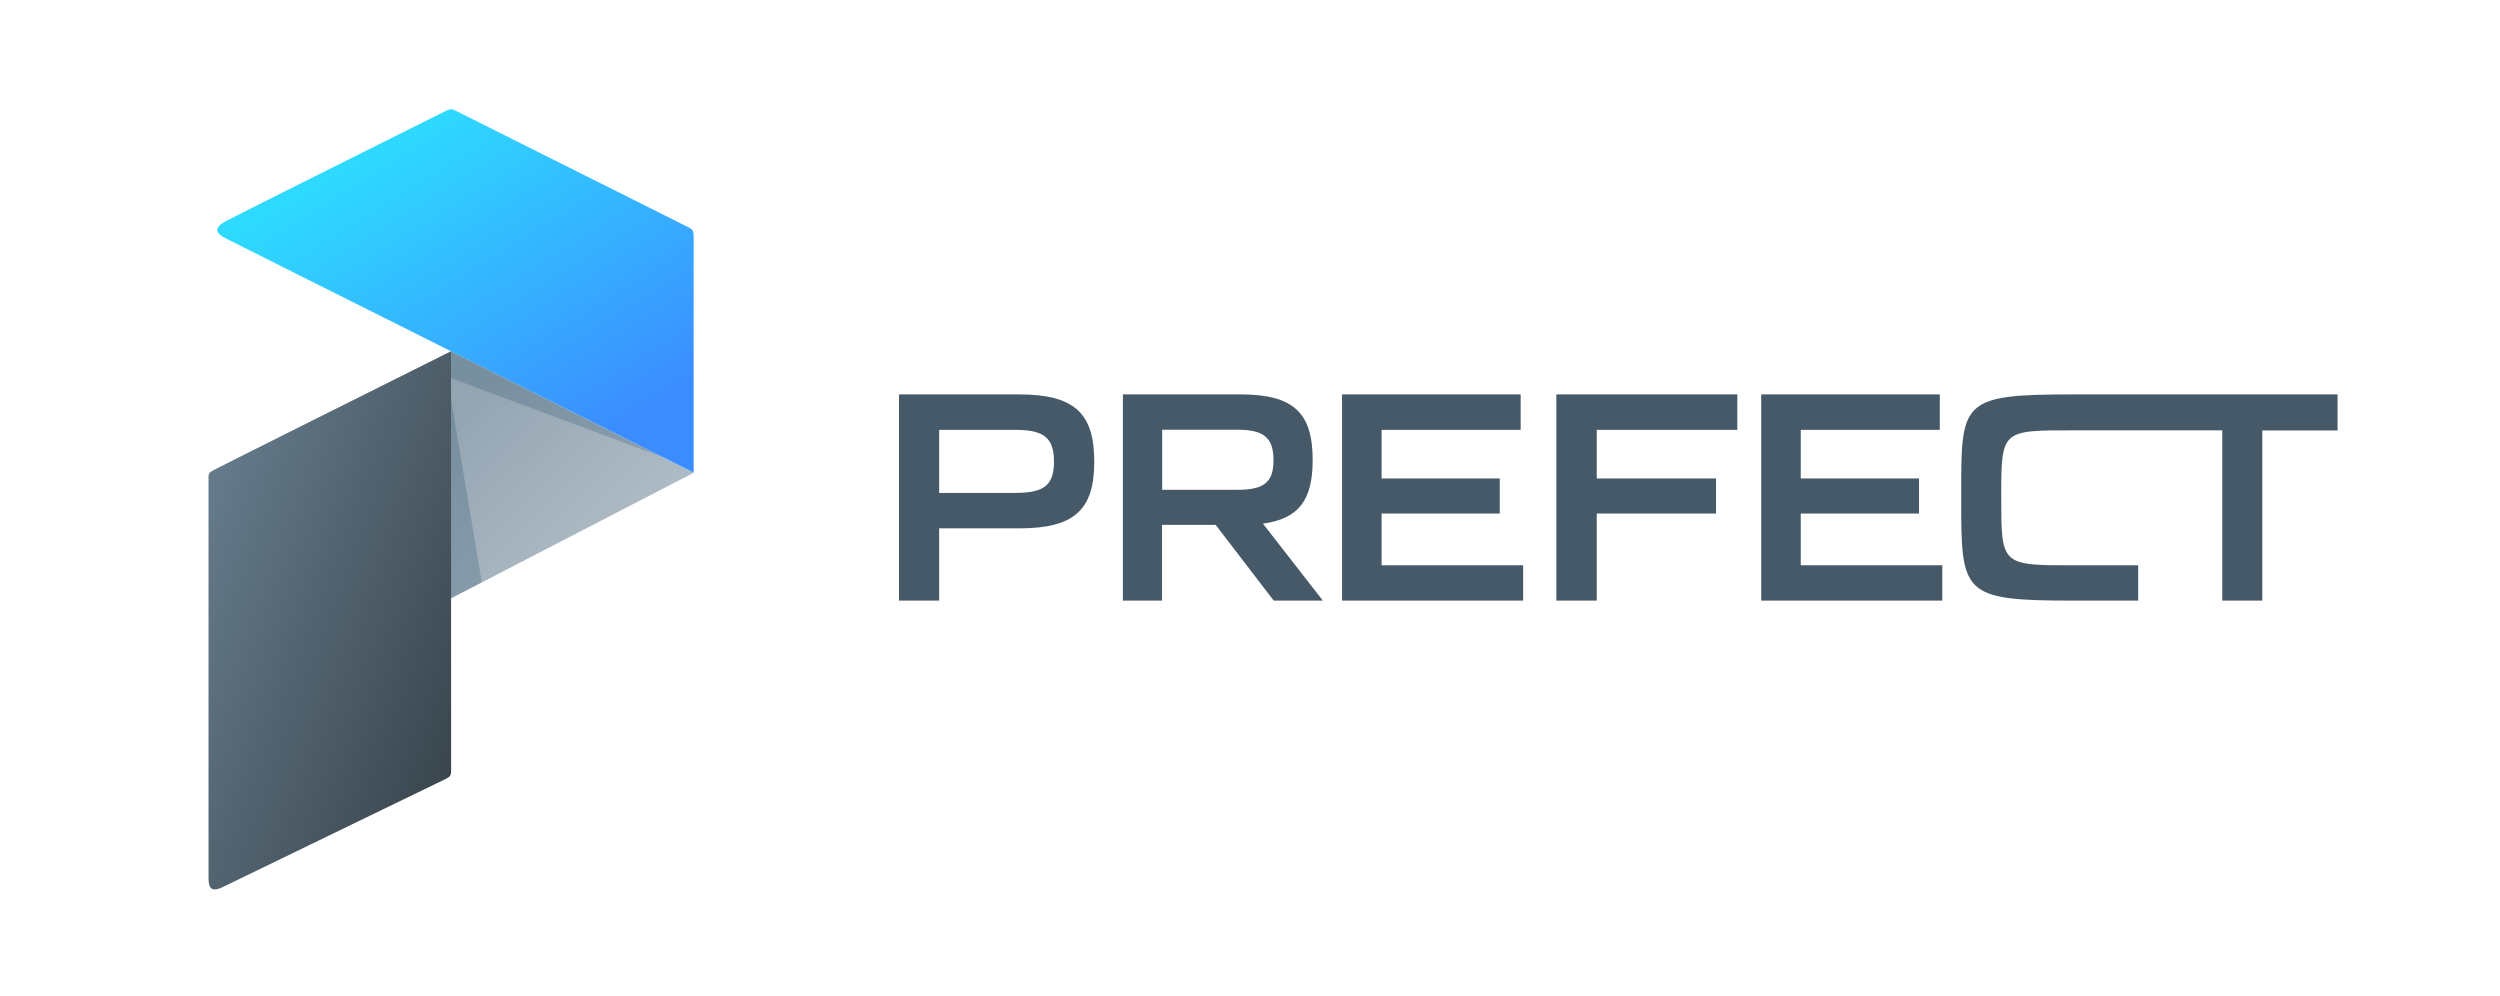
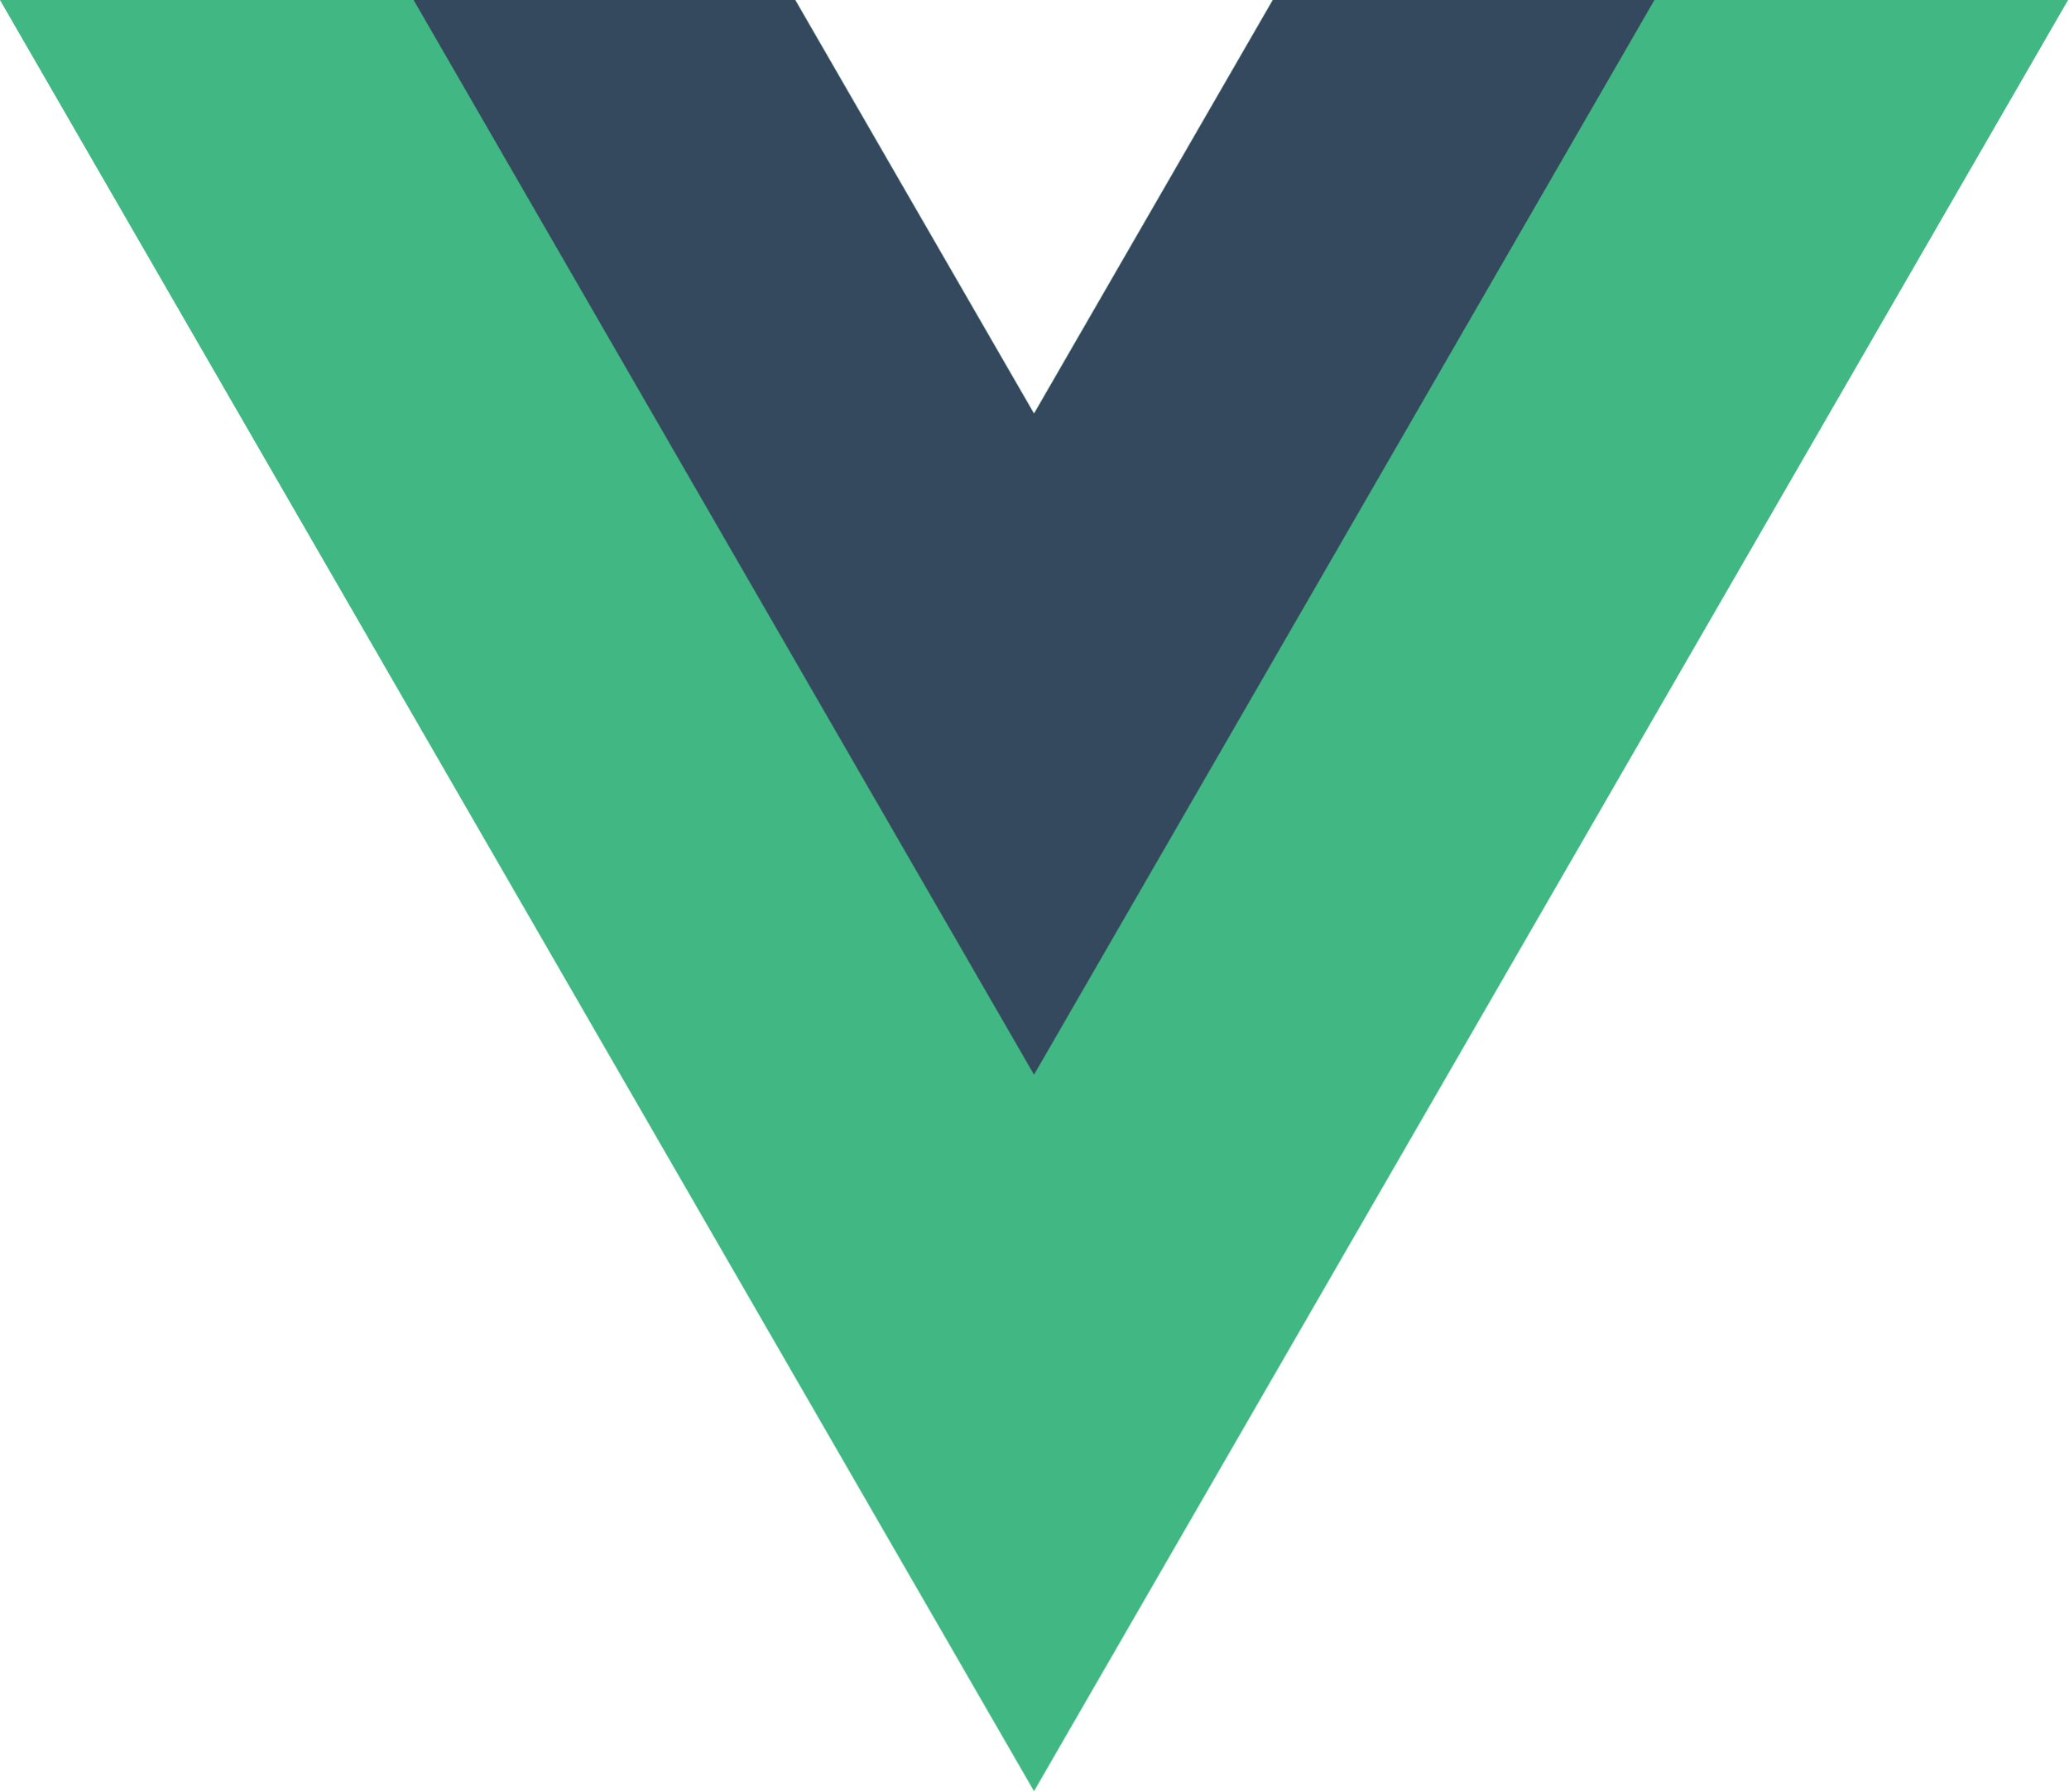
- <svg xmlns="http://www.w3.org/2000/svg" id="PREFECT_LOGO" data-name="PREFECT LOGO" viewBox="0 0 2010 800">
-   <defs>
-     <style>.cls-1{fill:#465968;}.cls-1,.cls-2,.cls-3,.cls-4,.cls-5{fill-rule:evenodd;}.cls-2{fill:url(#linear-gradient);}.cls-3{fill:#0d3958;fill-opacity:0.2;}.cls-4{fill:url(#linear-gradient-2);}.cls-5{fill:url(#linear-gradient-3);}</style>
-     <linearGradient id="linear-gradient" x1="1203.3" y1="-429.44" x2="1202.71" y2="-430.05" gradientTransform="translate(-278361.27 101786.32) scale(231.75 235.91)" gradientUnits="userSpaceOnUse">
-       <stop offset="0" stop-color="#b4c0c9" />
-       <stop offset="1" stop-color="#94a5b2" />
-     </linearGradient>
-     <linearGradient id="linear-gradient-2" x1="1895.95" y1="-658.97" x2="1896.84" y2="-658.24" gradientTransform="translate(-438910.57 338958.38) scale(231.6 513.83)" gradientUnits="userSpaceOnUse">
-       <stop offset="0" stop-color="#647989" />
-       <stop offset="1" stop-color="#2f383e" />
-     </linearGradient>
-     <linearGradient id="linear-gradient-3" x1="1899.79" y1="-659.79" x2="1900.28" y2="-659.19" gradientTransform="translate(-863631.67 229048.42) scale(454.75 346.97)" gradientUnits="userSpaceOnUse">
-       <stop offset="0" stop-color="#2edaff" />
-       <stop offset="0.97" stop-color="#3b8fff" />
-       <stop offset="1" stop-color="#3b8dff" />
-     </linearGradient>
-   </defs>
-   <g id="LOGOTYPE">
-     <path id="PREFECT" class="cls-1" d="M722.79,482.9V317.1h96.5c44.2,0,60.5,14.8,60.5,54s-16.3,53.7-60.5,53.7h-64.2v58.1Zm32.3-86.6h61.2c23.2,0,31.1-6.2,31.1-25.2s-7.9-25.5-31.1-25.5h-61.2Zm147.7,86.6V317.1h94.6c42.4,0,58,14.6,58,52.7,0,32.2-11.1,47.3-40,51.2l48.2,61.9h-39.5L977.39,422h-43.1v60.9Zm31.6-89.1h60.4c21.7,0,29.1-6.2,29.1-23.8,0-18.1-7.7-24.5-29.1-24.5h-60.4ZM1079,482.9V317.1h143.6v28.5h-111.8v39.1h95v28.2h-95v41.6h113.8v28.4Zm172.3,0V317.1h145.5v28.5h-113v39.1h95.9v28.2h-95.9v70Zm164.7,0V317.1h143.6v28.5h-111.8v39.1h95.1v28.2h-95.1v41.6h113.8v28.4Zm317.9-165.8h145.5v29h-60.5V482.9h-32.2V346h-119.8c-57.8,0-57.9-.5-57.9,54s0,54.5,57.9,54.5h52.2v28.4h-52.2c-90.1,0-90.1-5.4-90.1-82.9s-1.3-82.9,90.1-82.9Z" />
-   </g>
-   <g id="LOGOMARK">
-     <g id="middle-triangle">
-       <g id="triangle">
-         <polygon class="cls-2" points="557.69 380.12 362.55 282.35 362.55 481.08 557.69 380.12" />
-       </g>
-       <polygon id="left-shadow" class="cls-3" points="387.4 468.2 362.55 320.48 362.55 481.08 387.4 468.2" />
-       <polygon id="right-shadow" class="cls-3" points="532.68 367.49 362.55 282.35 362.55 304.02 532.68 367.49" />
+ <svg xmlns="http://www.w3.org/2000/svg" version="1.1" viewBox="0 0 261.76 226.69">
+   <g transform="matrix(1.3333 0 0 -1.3333 -76.311 313.34)">
+     <g transform="translate(178.06 235.01)">
+       <path d="m0 0-22.669-39.264-22.669 39.264h-75.491l98.16-170.02 98.16 170.02z" fill="#41b883" />
    </g>
-     <path id="bottom" class="cls-4" d="M179.38,713.05c.41-.24,179.26-86.94,179.42-87,2.44-1.47,3.83-1.87,3.91-6.19,0-.41-.08-337.5-.08-337.5-75.78,37.89-182.44,91.1-191.64,96-2.94,1.63-3.34,3-3.34,5.13V704.33C167.56,711.58,168.05,718.76,179.38,713.05Z" />
-     <path id="top" class="cls-5" d="M557.69,188.89V380S193.64,197.93,181,191.41c-8.39-4.4-8.39-8.55,0-13.28,7.74-4.32,155.46-78,178.12-89.3,2.93-1.31,3.83-1.31,6.43-.25L554,183c2.69,1.3,3.5,2.61,3.66,5.87Z" />
+     <g transform="translate(178.06 235.01)">
+       <path d="m0 0-22.669-39.264-22.669 39.264h-36.227l58.896-102.01 58.896 102.01z" fill="#34495e" />
+     </g>
  </g>
</svg>
